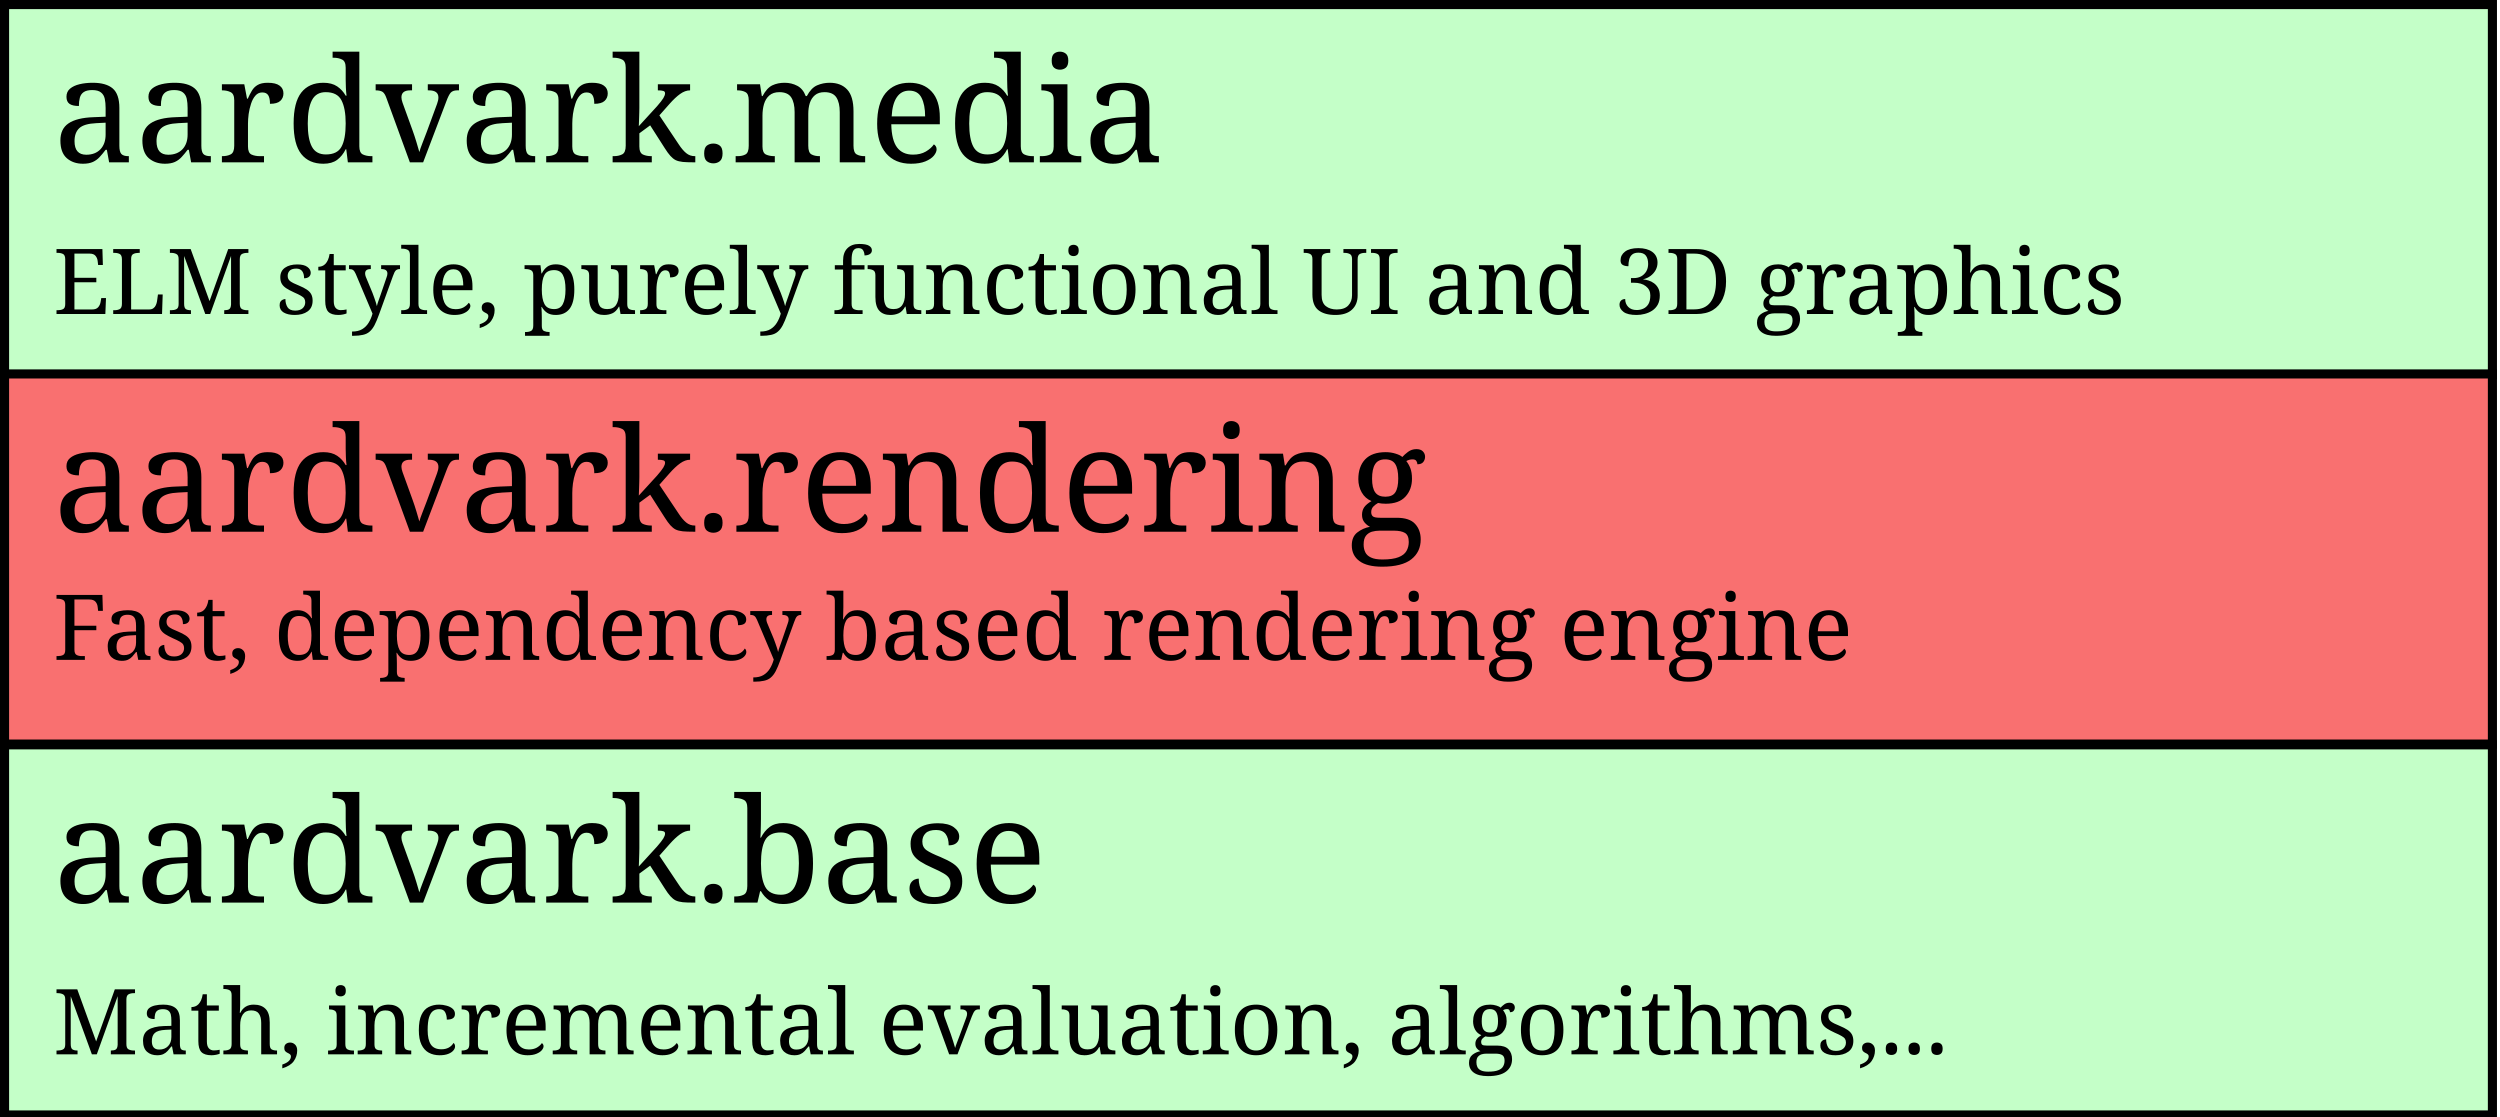
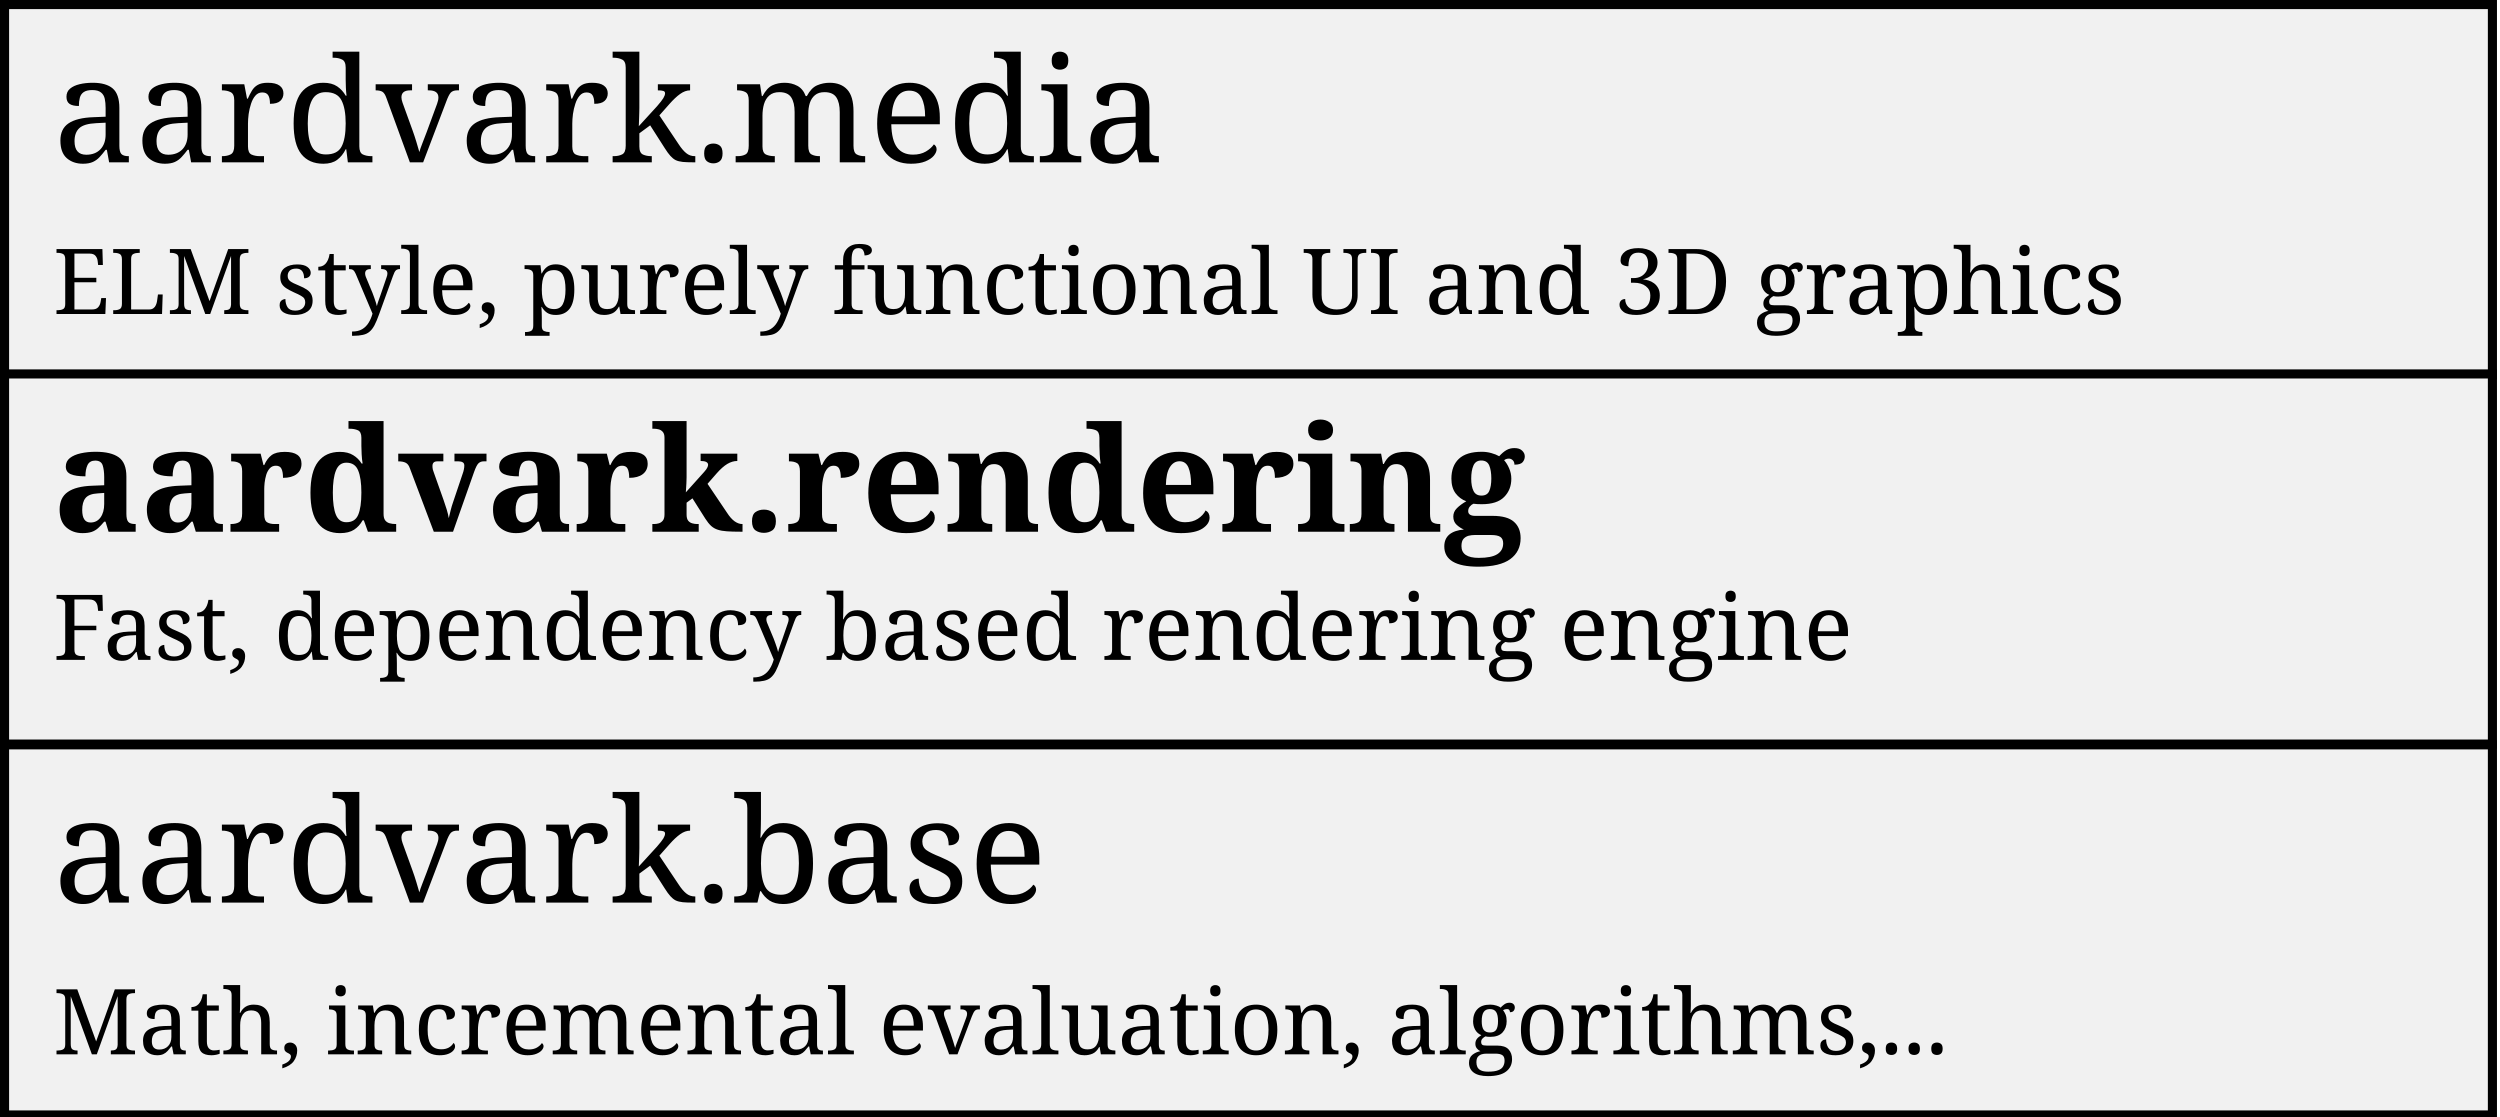
<svg xmlns="http://www.w3.org/2000/svg" width="412" height="184">
  <g>
    <rect fill="#fff" id="canvas_background" height="186" width="414" y="-1" x="-1" />
    <g display="none" overflow="visible" y="0" x="0" height="100%" width="100%" id="canvasGrid">
      <rect fill="url(#gridpattern)" stroke-width="0" y="0" x="0" height="100%" width="100%" />
    </g>
  </g>
  <g>
-     <rect stroke="#000" id="svg_3" height="61" width="410" y="0.75" x="0.75" stroke-width="1.5" fill="#c4ffc8" />
+     <rect stroke="#000" id="svg_3" height="61" width="410" y="0.75" x="0.75" stroke-width="1.5" fill="#f1f1f1" />
    <a href="https://github.com/aardvark-platform/aardvark.media" style="cursor: pointer" target="_blank">
      <text style="cursor: pointer;" xml:space="preserve" text-anchor="start" font-family="'Shadows Into Light', serif" font-size="24" id="svg_4" y="26.75" x="8.75" fill-opacity="null" stroke-opacity="null" stroke-width="0" stroke="#000" fill="#000000">aardvark.media</text>
    </a>
    <text style="cursor: default;" stroke="#000" xml:space="preserve" text-anchor="start" font-family="'Shadows Into Light', serif" font-size="15" id="svg_5" y="51.75" x="8.75" stroke-opacity="null" stroke-width="0" fill="#000000">ELM style, purely functional UI and 3D graphics</text>
-     <rect stroke="#000" id="svg_7" height="61" width="410" y="122.749" x="0.75" stroke-width="1.5" fill="#c4ffc8" />
+     <rect stroke="#000" id="svg_7" height="61" width="410" y="122.749" x="0.75" stroke-width="1.5" fill="#f1f1f1" />
    <a href="https://github.com/aardvark-platform/aardvark.base" style="cursor: pointer" target="_blank">
      <text xml:space="preserve" text-anchor="start" font-family="'Shadows Into Light', serif" font-size="24" id="svg_8" y="148.749" x="8.75" fill-opacity="null" stroke-opacity="null" stroke-width="0" stroke="#000" fill="#000000">aardvark.base</text>
    </a>
    <text style="cursor: default;" stroke="#000" xml:space="preserve" text-anchor="start" font-family="'Shadows Into Light', serif" font-size="15" id="svg_9" y="173.749" x="8.75" stroke-opacity="null" stroke-width="0" fill="#000000">Math, incremental evaluation, algorithms,...</text>
-     <rect stroke="#000" id="svg_10" height="61" width="410" y="61.625" x="0.75" stroke-width="1.5" fill="#f97070" />
+     <rect stroke="#000" id="svg_10" height="61" width="410" y="61.625" x="0.75" stroke-width="1.5" fill="#f1f1f1" />
    <a href="https://github.com/aardvark-platform/aardvark.rendering" style="cursor: pointer" target="_blank">
-       <text style="cursor: pointer;" xml:space="preserve" text-anchor="start" font-family="'Shadows Into Light', serif" font-size="24" id="svg_11" y="87.625" x="8.75" fill-opacity="null" stroke-opacity="null" stroke-width="0" stroke="#000" fill="#000000">aardvark.rendering</text>
+       <text style="cursor: pointer;" xml:space="preserve" text-anchor="start" font-family="'Shadows Into Light', serif" font-size="24" font-weight="bold" id="svg_11" y="87.625" x="8.75" fill-opacity="null" stroke-opacity="null" stroke-width="0" stroke="#000" fill="#000000">aardvark.rendering</text>
    </a>
    <text style="cursor: none;" stroke="#000" xml:space="preserve" text-anchor="start" font-family="'Shadows Into Light', serif" font-size="15" id="svg_12" y="112.625" x="8.75" stroke-opacity="null" stroke-width="0" fill="#000000" />
    <text style="cursor: default;" stroke="#000" xml:space="preserve" text-anchor="start" font-family="'Shadows Into Light', serif" font-size="15" id="svg_13" y="108.751" x="8.75" stroke-opacity="null" stroke-width="0" fill="#000000">Fast, dependency based rendering engine</text>
  </g>
</svg>
